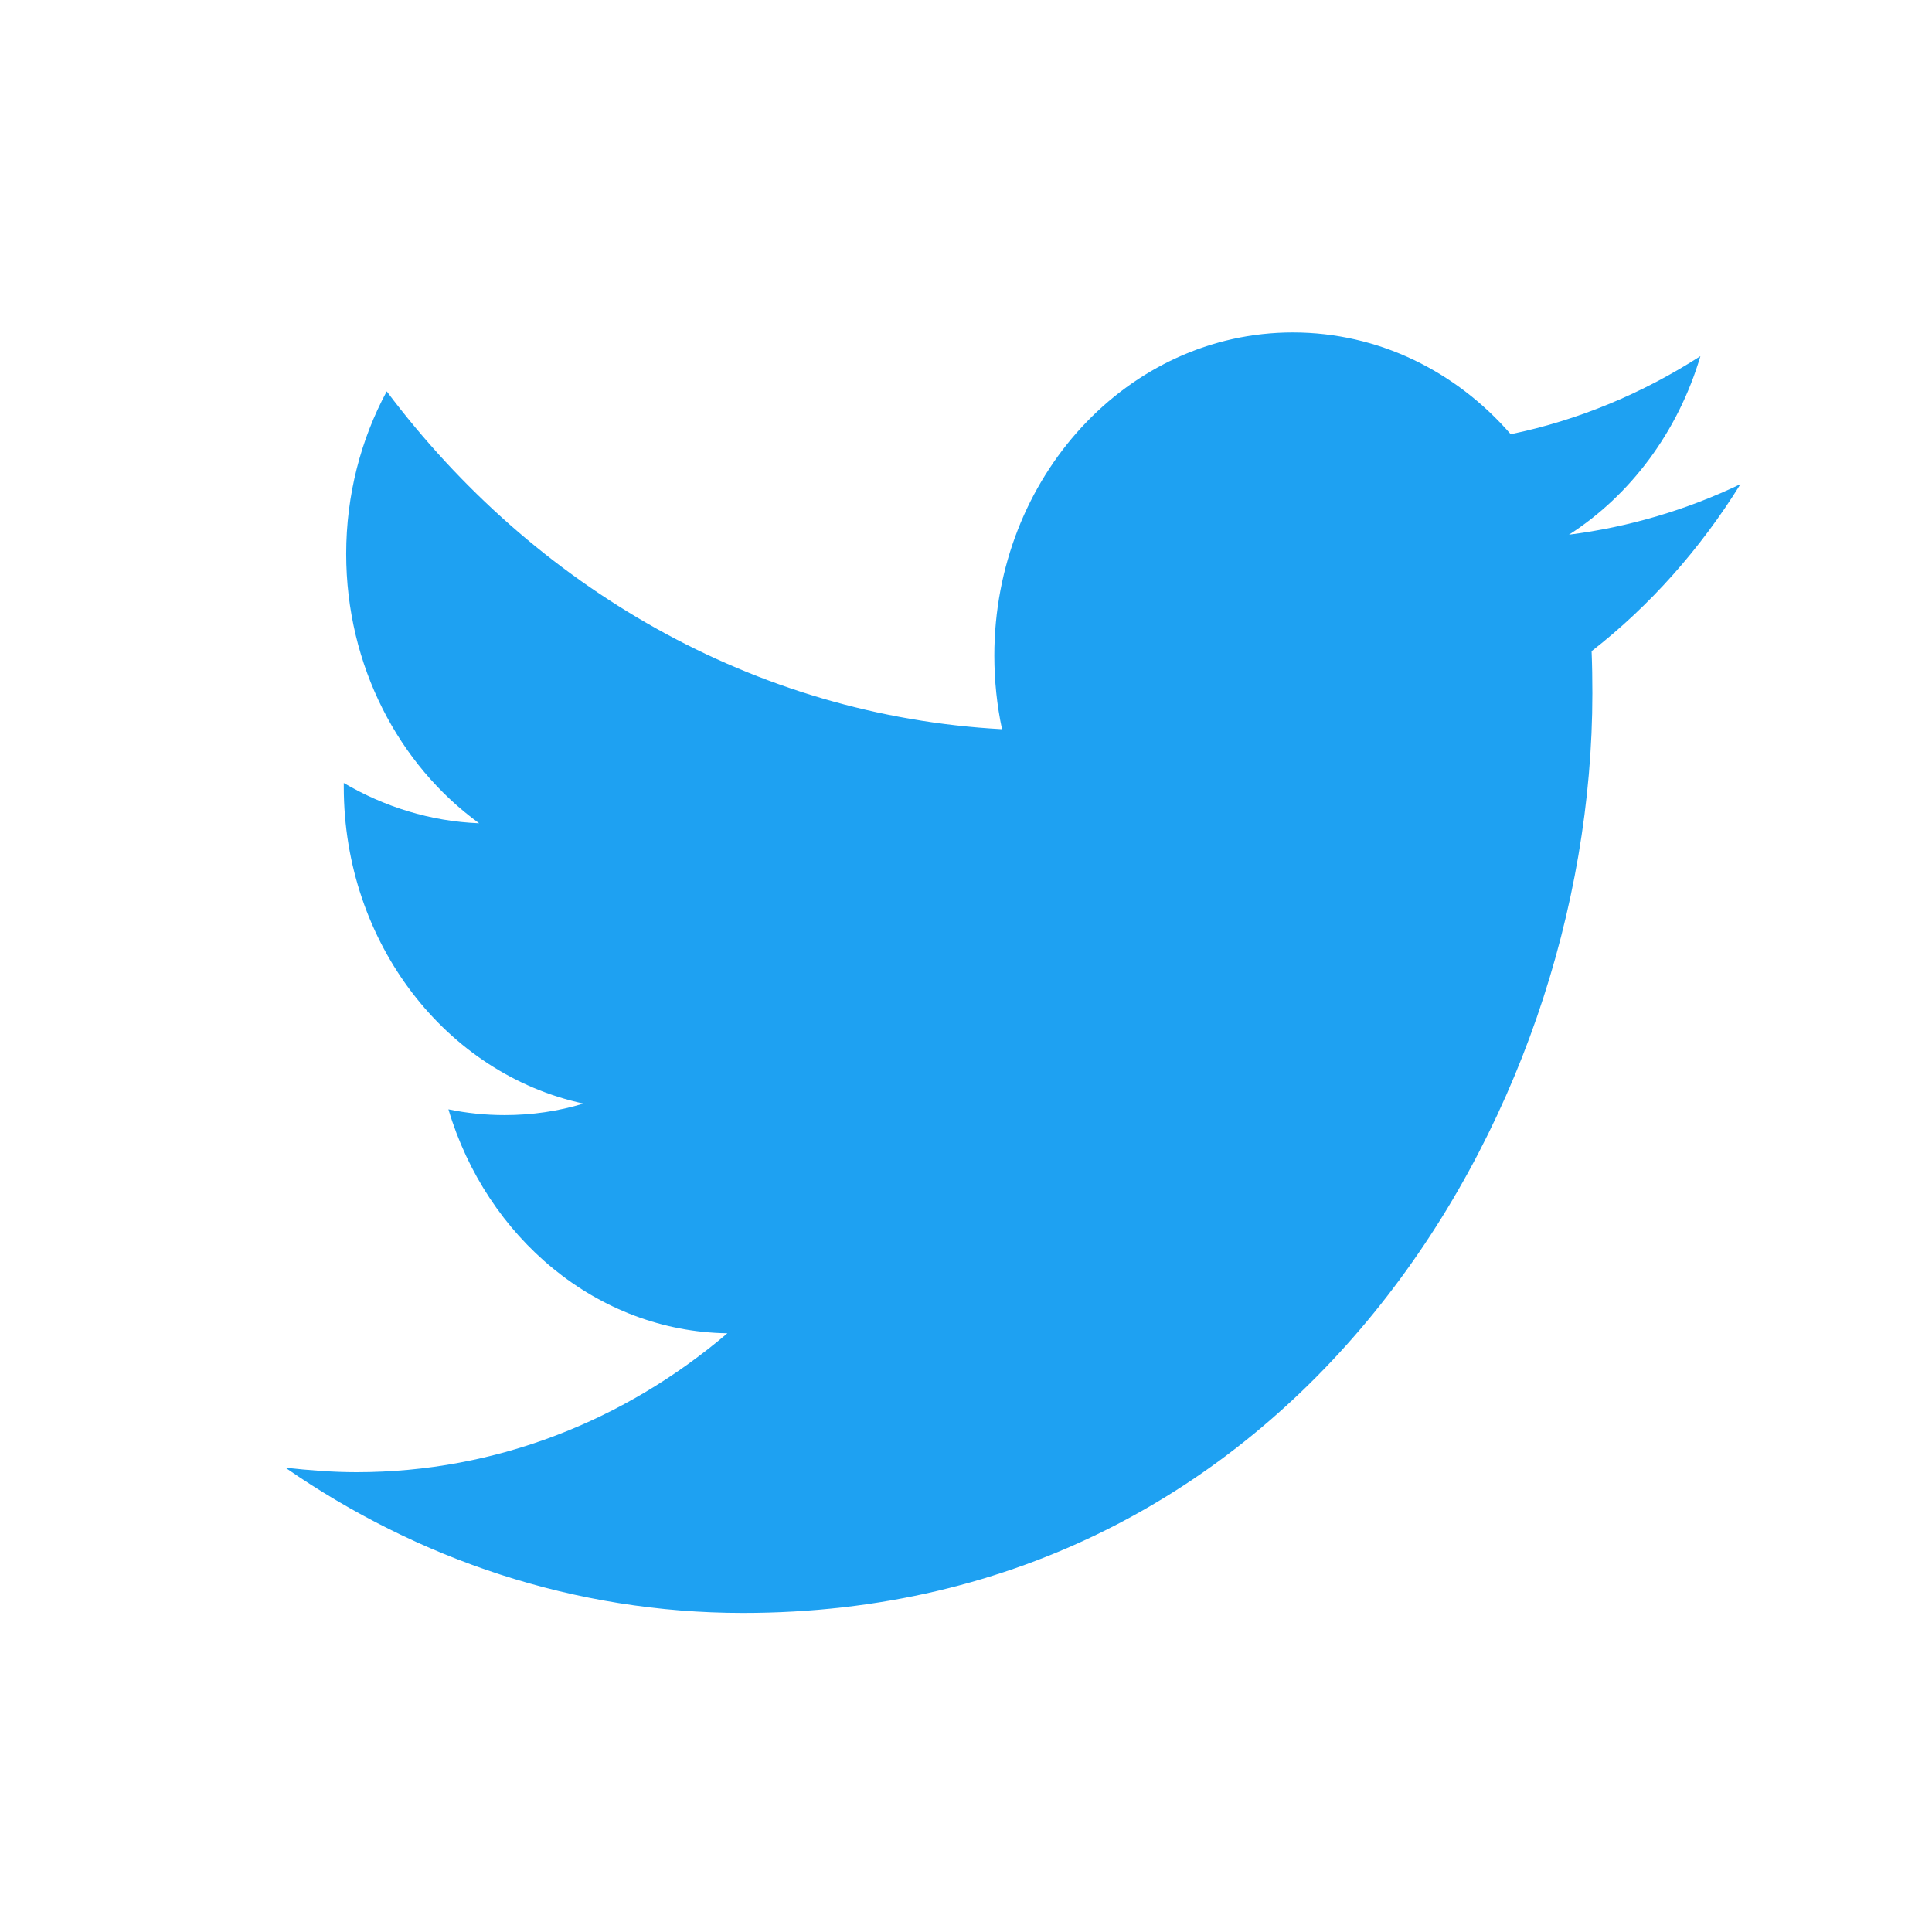
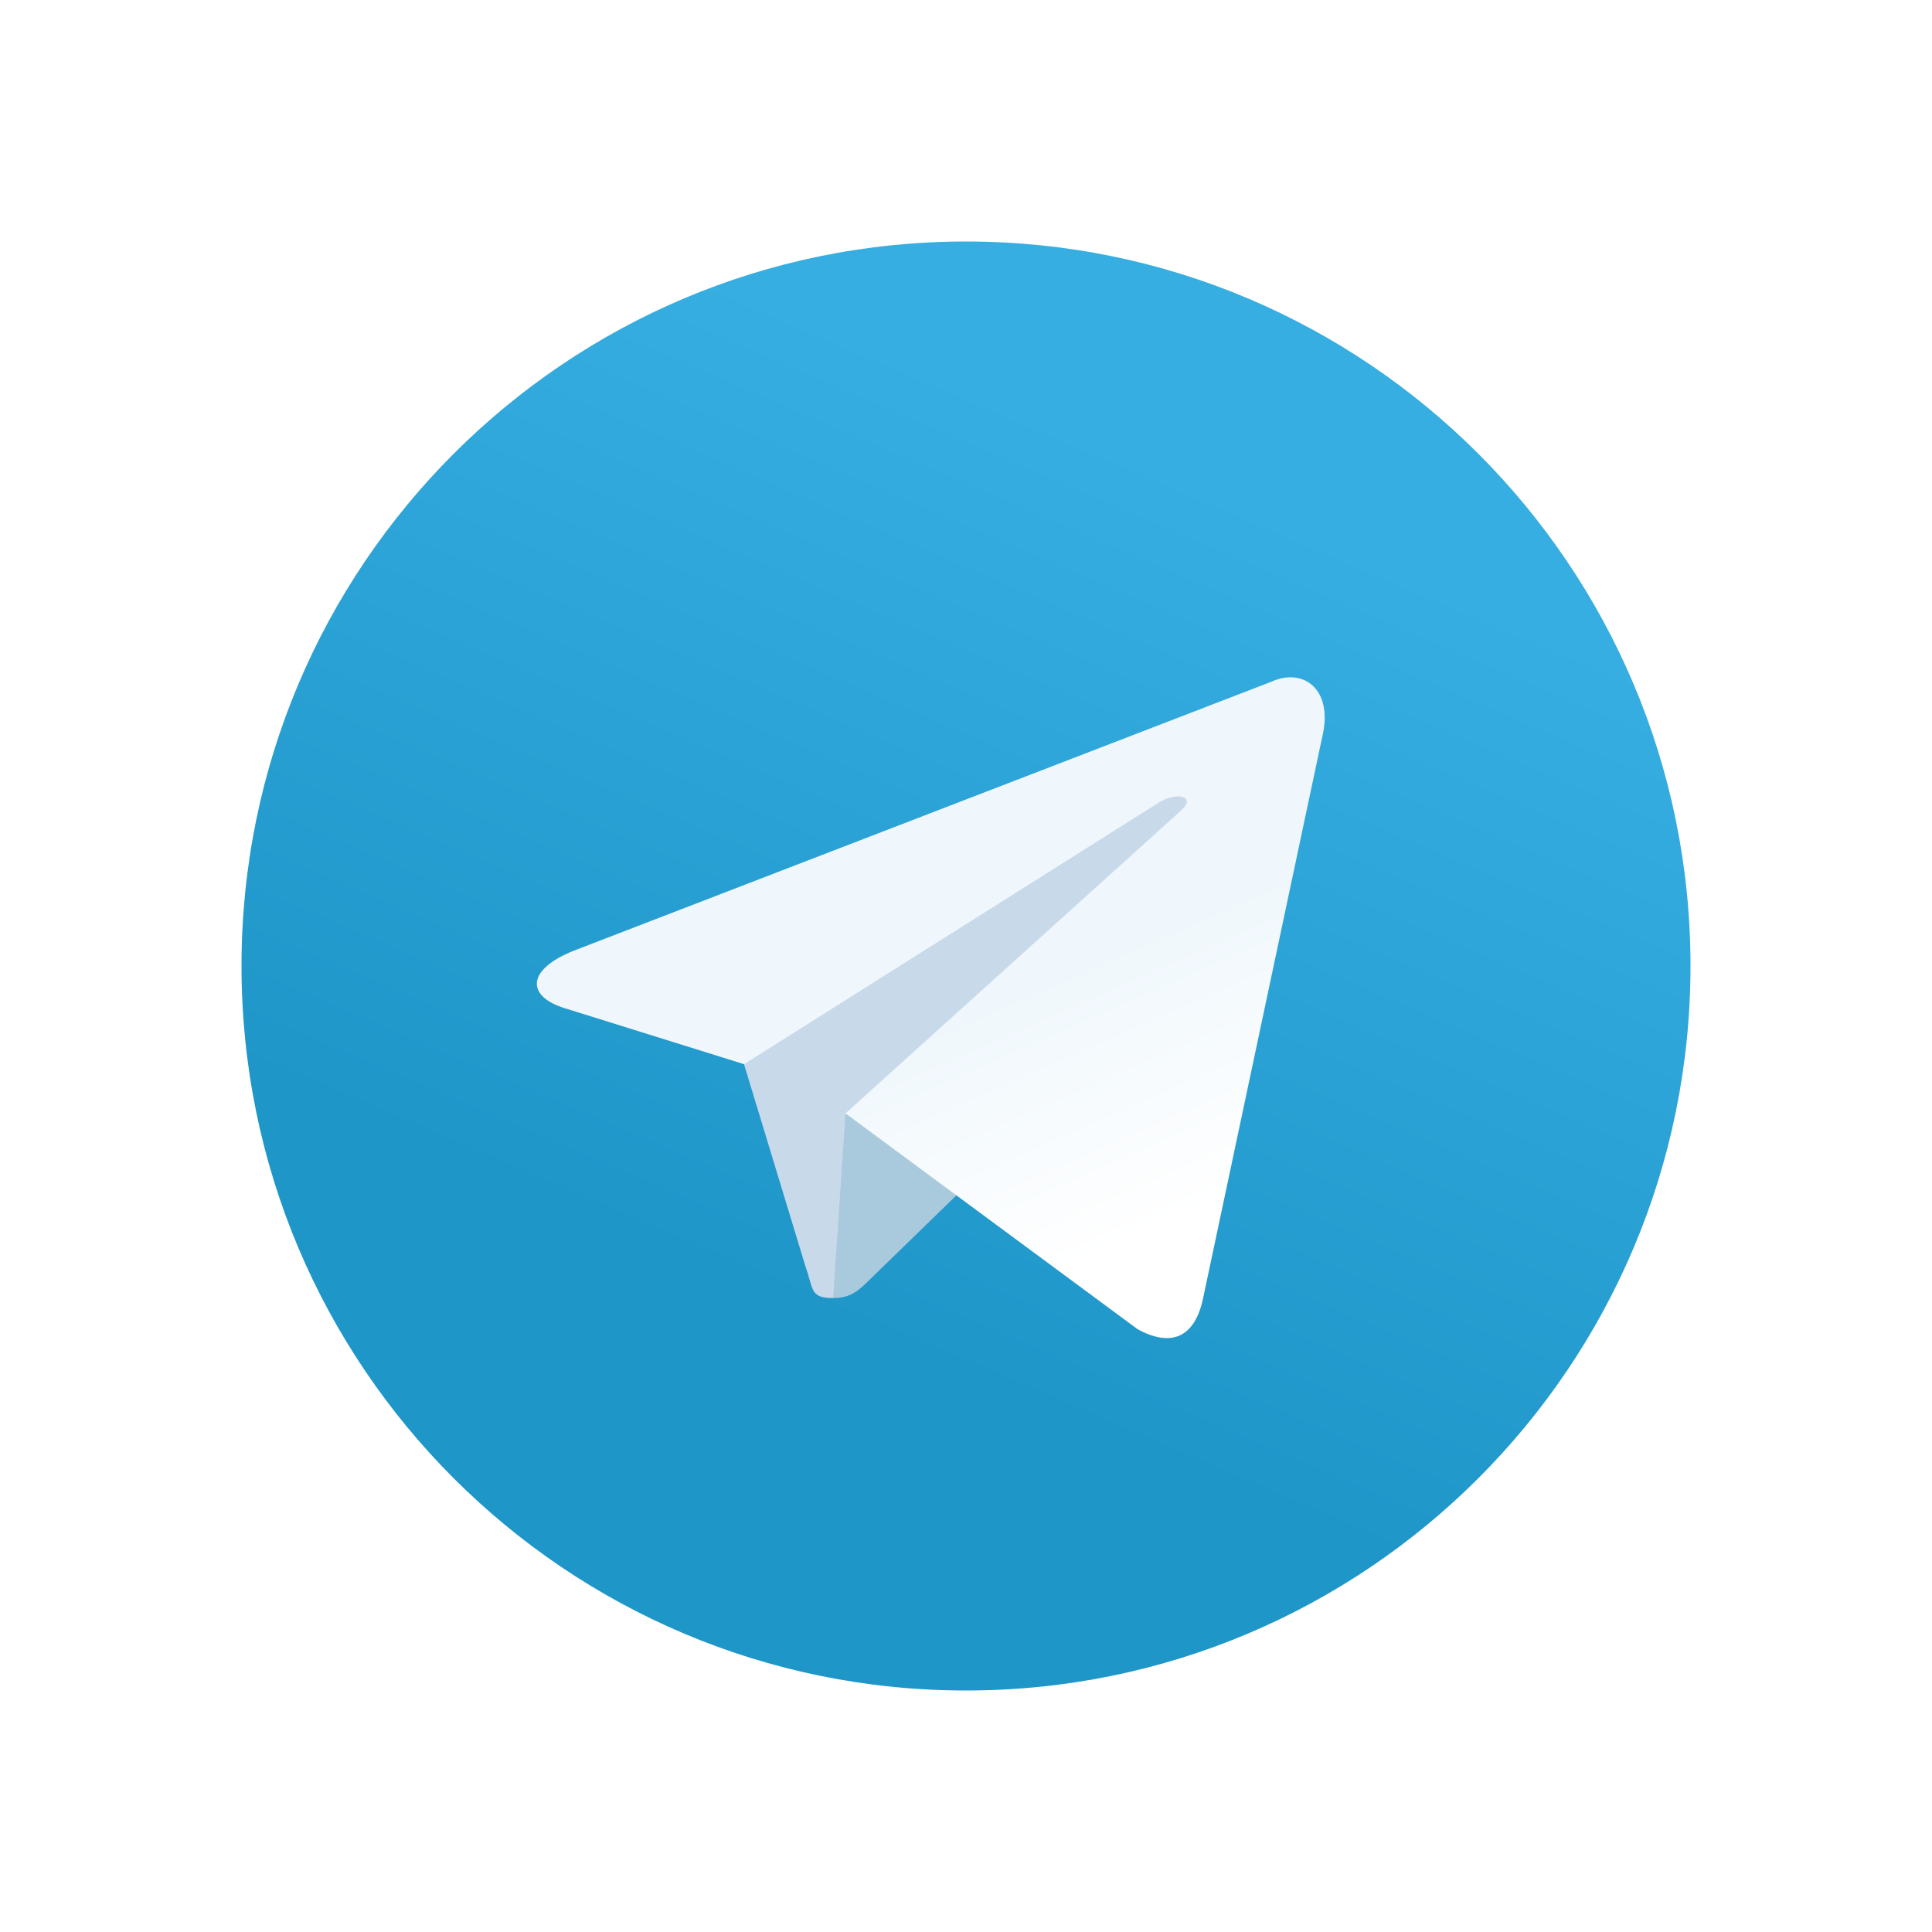
<svg xmlns="http://www.w3.org/2000/svg" width="48" height="48" viewBox="0 0 48 48" fill="none">
-   <path fill-rule="evenodd" clip-rule="evenodd" d="M39.543 16.178C39.557 16.527 39.562 16.877 39.562 17.227C39.562 27.831 32.102 40.073 18.461 40.073C14.27 40.073 10.374 38.738 7.091 36.464C7.671 36.528 8.261 36.576 8.859 36.576C12.333 36.576 15.533 35.288 18.072 33.125C14.826 33.078 12.086 30.741 11.141 27.561C11.595 27.656 12.062 27.704 12.54 27.704C13.214 27.704 13.868 27.609 14.495 27.418C11.099 26.687 8.541 23.443 8.541 19.548C8.541 19.501 8.541 19.485 8.541 19.453C9.542 20.041 10.687 20.407 11.904 20.454C9.911 19.007 8.601 16.543 8.601 13.761C8.601 12.298 8.966 10.915 9.608 9.723C13.265 14.588 18.732 17.783 24.895 18.117C24.769 17.529 24.704 16.909 24.704 16.289C24.704 11.853 28.024 8.26 32.121 8.26C34.254 8.26 36.181 9.23 37.533 10.788C39.225 10.438 40.811 9.771 42.246 8.849C41.69 10.725 40.516 12.298 38.981 13.284C40.482 13.093 41.914 12.664 43.242 12.028C42.246 13.634 40.992 15.049 39.543 16.178Z" fill="#1EA1F2" />
+   <path d="M24 42C33.941 42 42 33.941 42 24C42 14.059 33.941 6 24 6C14.059 6 6 14.059 6 24C6 33.941 14.059 42 24 42Z" fill="url(#paint0_linear_240_86)" />
+   <path d="M20.7 32.25C20.117 32.25 20.216 32.03 20.015 31.475L18.3 25.831L31.5 18" fill="#C8DAEA" />
+   <path d="M20.7 32.25C21.15 32.25 21.349 32.044 21.6 31.8L24 29.466L21.006 27.661" fill="#A9C9DD" />
+   <path d="M21.006 27.662L28.26 33.021C29.088 33.478 29.685 33.241 29.891 32.252L32.844 18.338C33.147 17.126 32.382 16.576 31.59 16.936L14.252 23.621C13.068 24.096 13.075 24.756 14.036 25.05L18.485 26.439L28.786 19.941C29.273 19.646 29.719 19.804 29.353 20.129" fill="url(#paint1_linear_240_86)" />
+   <defs>
+     <linearGradient id="paint0_linear_240_86" x1="30.001" y1="12.001" x2="21.001" y2="33" gradientUnits="userSpaceOnUse">
+       <stop stop-color="#37AEE2" />
+       <stop offset="1" stop-color="#1E96C8" />
+     </linearGradient>
+     <linearGradient id="paint1_linear_240_86" x1="26.251" y1="24" x2="29.068" y2="30.41" gradientUnits="userSpaceOnUse">
+       <stop stop-color="#EFF7FC" />
+       <stop offset="1" stop-color="white" />
+     </linearGradient>
+   </defs>
</svg>
